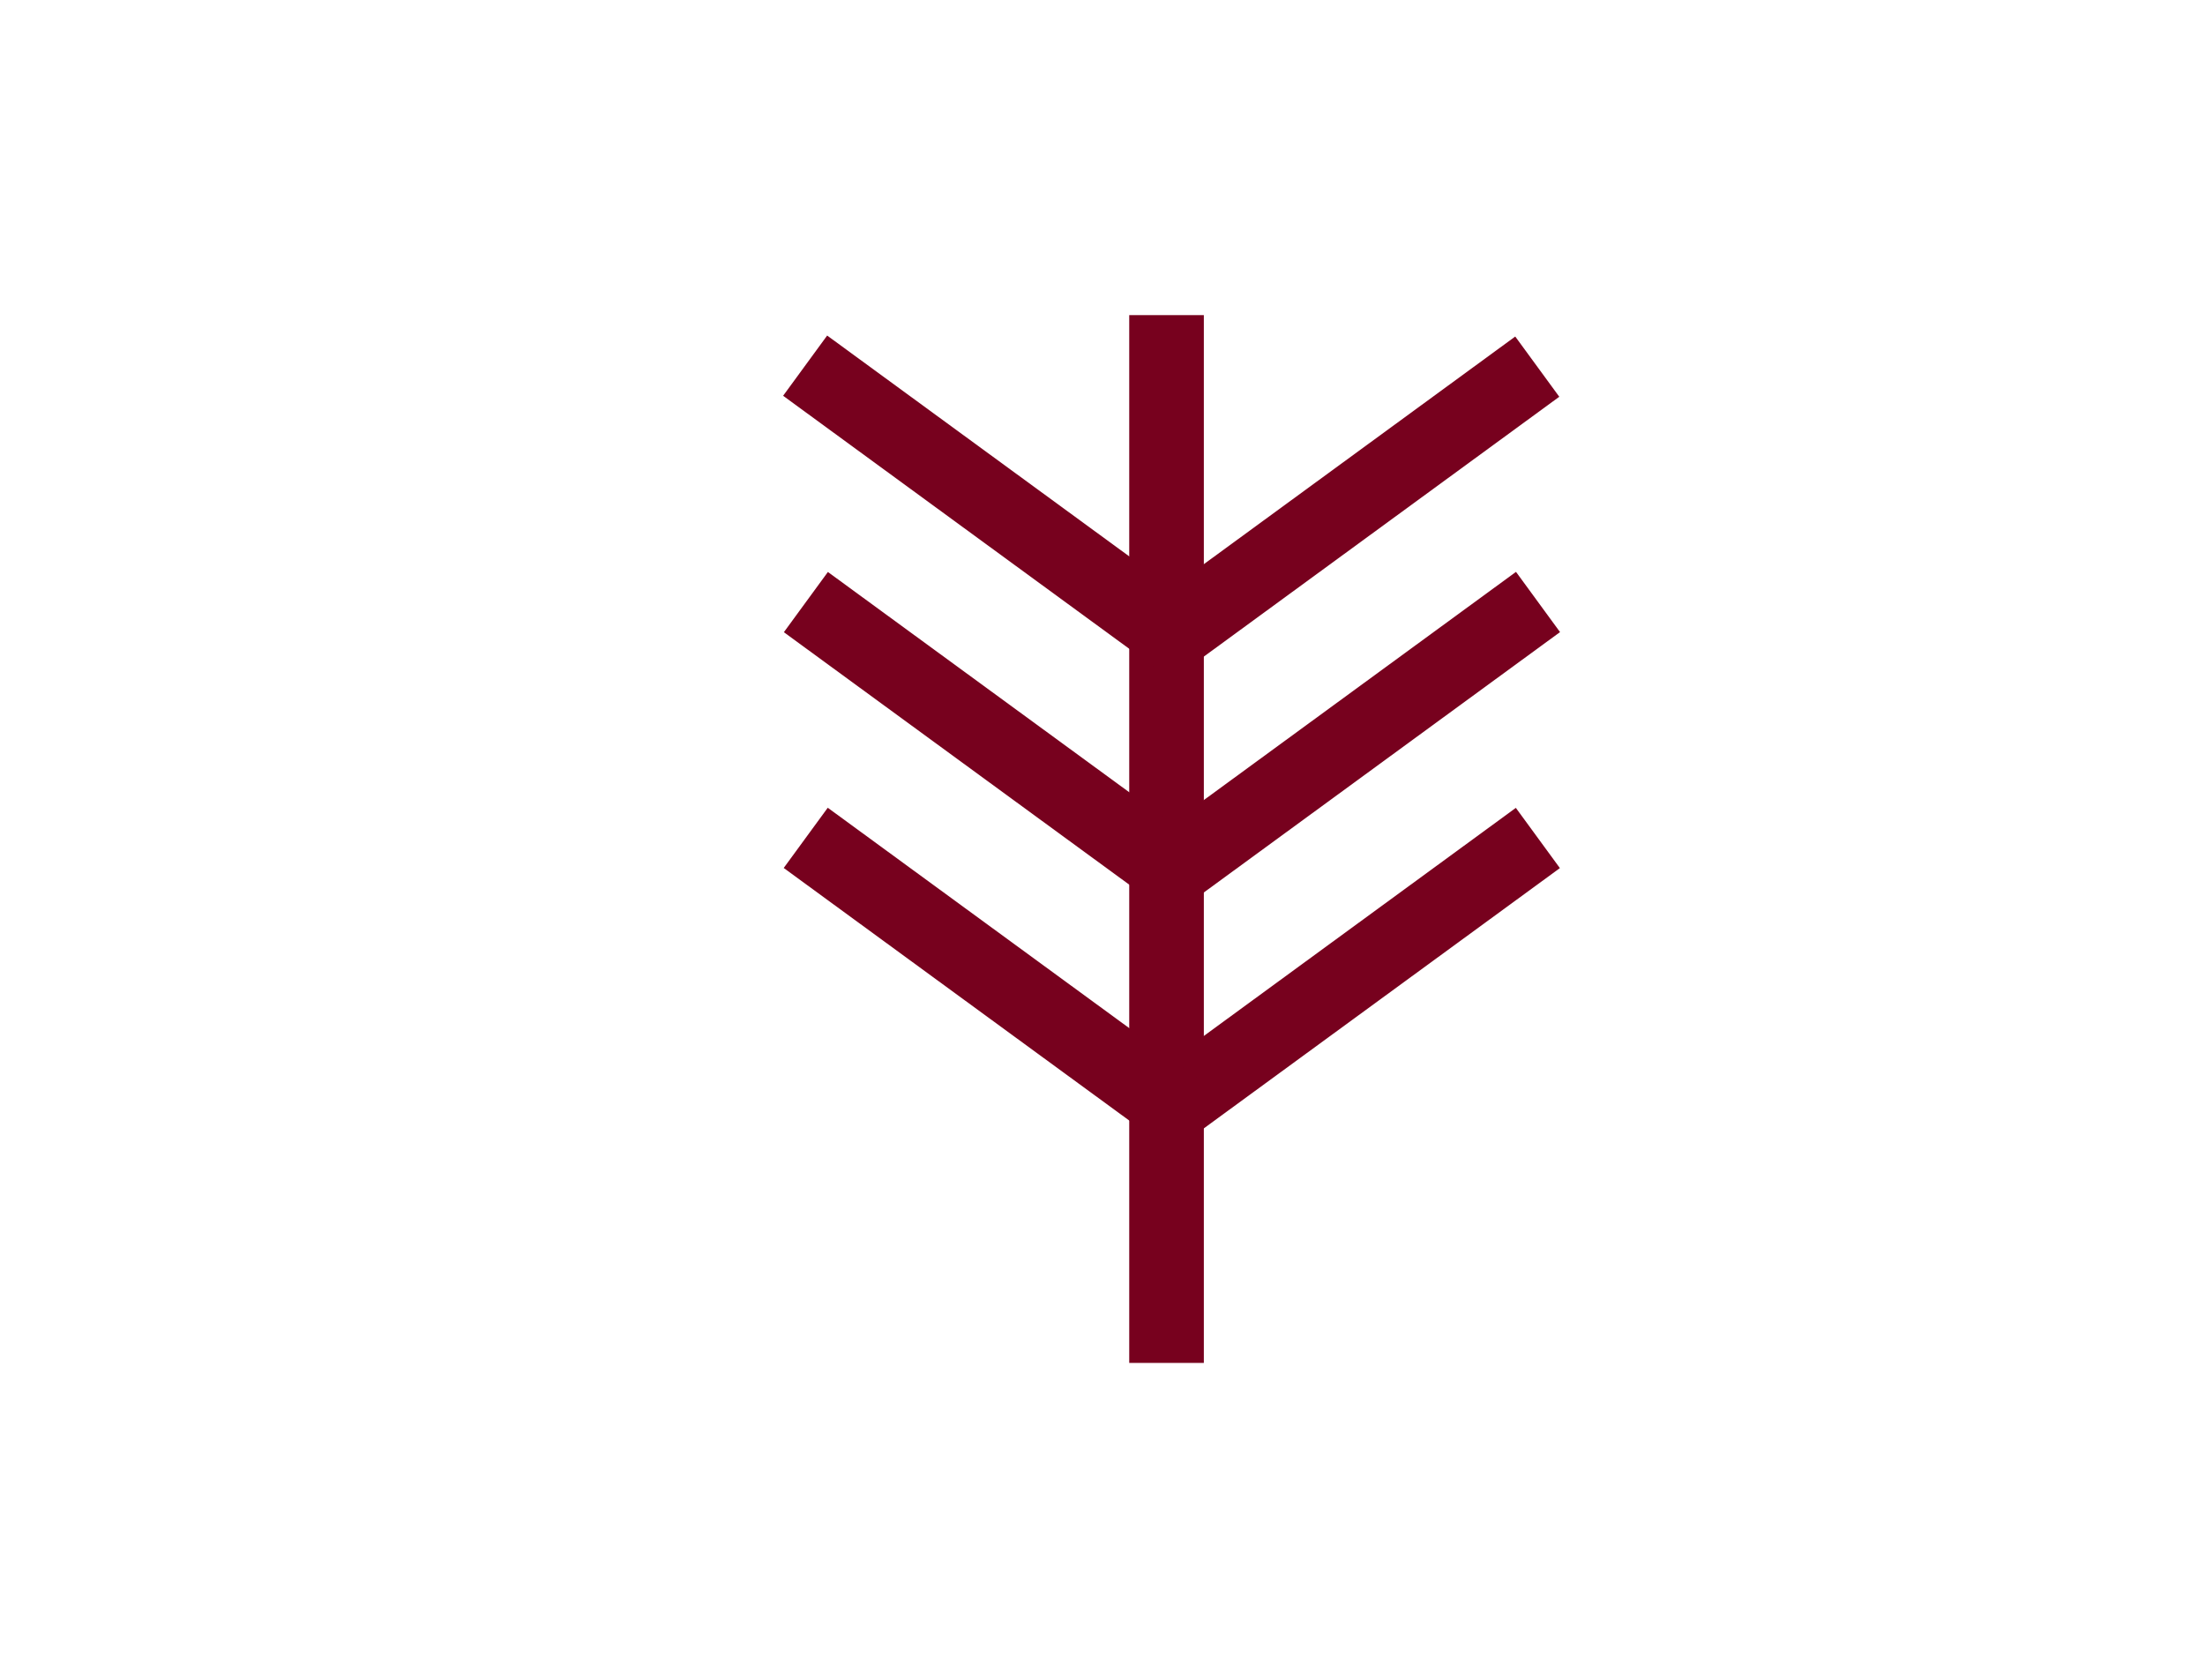
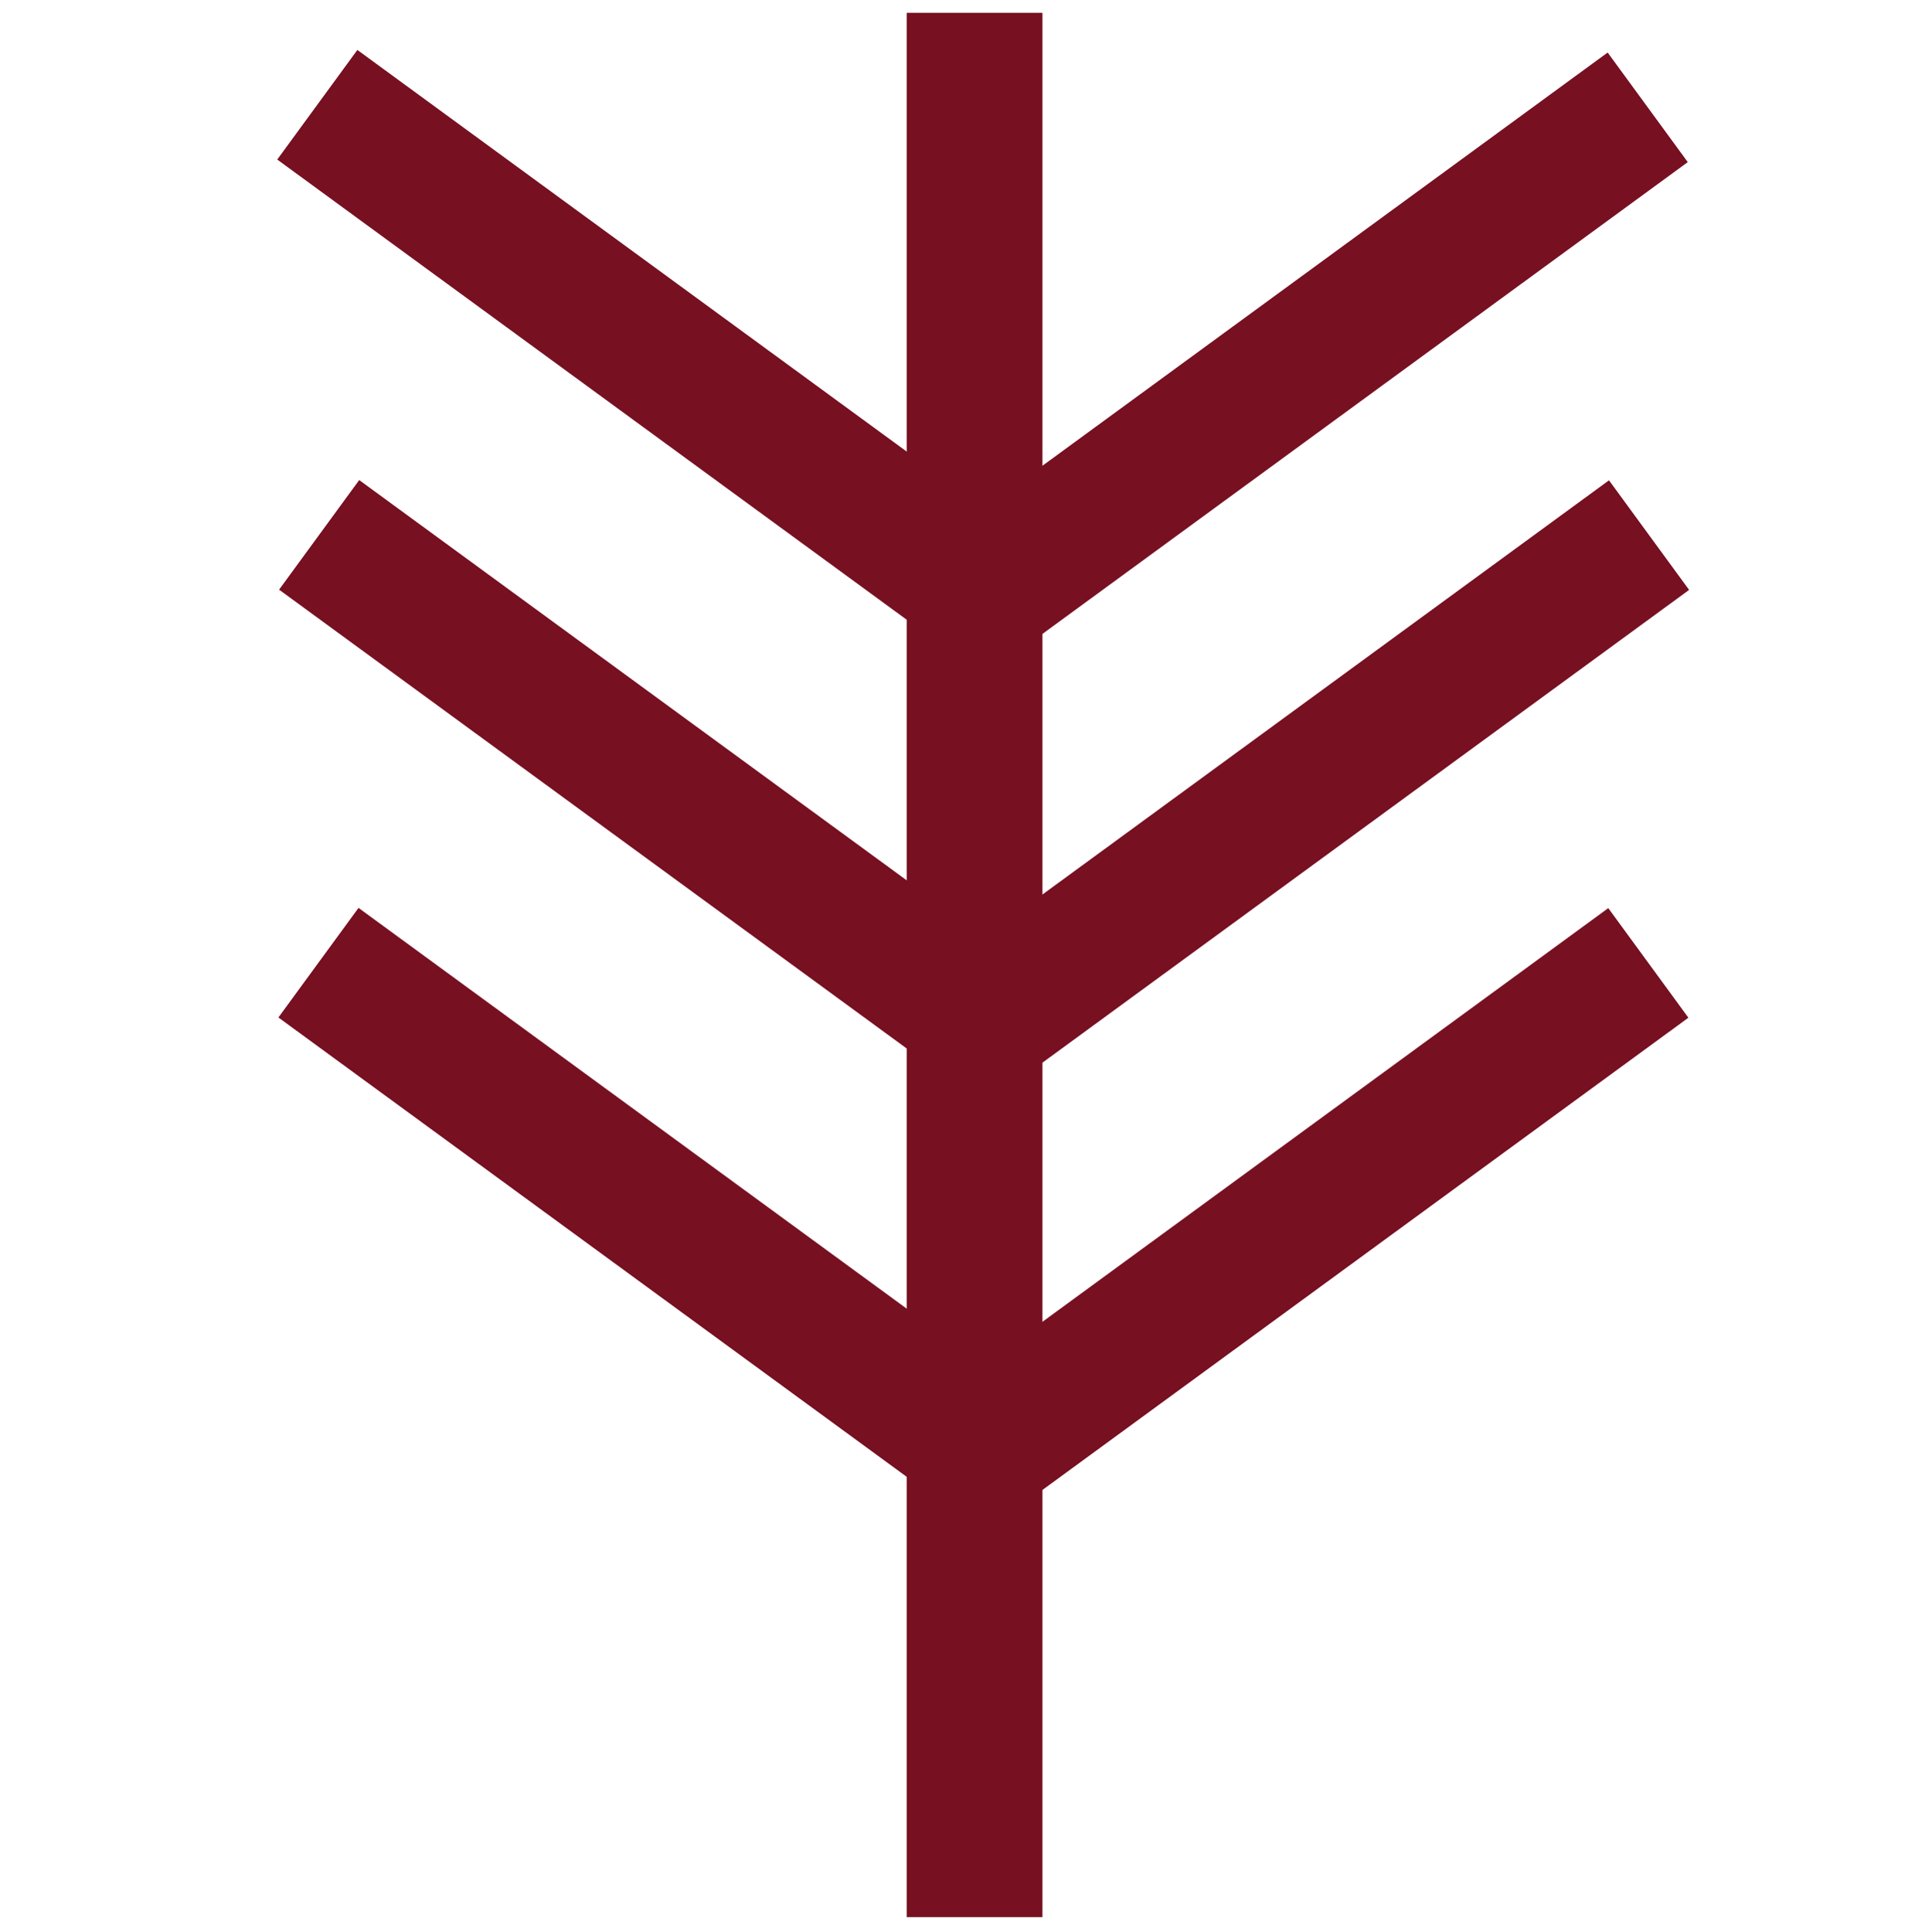
- <svg xmlns="http://www.w3.org/2000/svg" version="1.1" id="Layer_1" x="0px" y="0px" viewBox="0 0 198 150.8" style="enable-background:new 0 0 198 150.8;" xml:space="preserve">
+ <svg xmlns="http://www.w3.org/2000/svg" version="1.1" id="Layer_1" x="0px" y="0px" viewBox="0 0 150.8 150.8" style="enable-background:new 0 0 150.8 150.8;" xml:space="preserve">
  <style type="text/css">
- 	.st0{fill:#77011e;}
+ 	.st0{fill:#771021;}
</style>
  <g>
    <g>
-       <rect x="101.4" y="28.3" class="st0" width="6.7" height="94.1" />
+       <rect x="70.8" y="1" class="st0" width="10.6" height="148.7" />
    </g>
    <g>
-       <rect x="117.8" y="66.7" transform="matrix(0.5902 0.8073 -0.8073 0.5902 120.4384 -61.9143)" class="st0" width="6.7" height="41.9" />
+       <rect x="68.9" y="89.4" transform="matrix(0.8073 -0.5902 0.5902 0.8073 -36.2472 78.4741)" class="st0" width="66.2" height="10.6" />
    </g>
    <g>
-       <rect x="117.8" y="45.5" transform="matrix(0.5902 0.8073 -0.8073 0.5902 103.3369 -70.5962)" class="st0" width="6.7" height="41.9" />
+       <rect x="68.9" y="56" transform="matrix(0.8073 -0.5902 0.5902 0.8073 -16.4787 72.0322)" class="st0" width="66.2" height="10.6" />
    </g>
    <g>
-       <rect x="117.8" y="24.4" transform="matrix(0.5902 0.8073 -0.8073 0.5902 86.2355 -79.2782)" class="st0" width="6.7" height="41.9" />
+       <rect x="68.8" y="22.6" transform="matrix(0.8073 -0.5902 0.5902 0.8073 3.2104 65.5331)" class="st0" width="66.2" height="10.6" />
    </g>
    <g>
-       <rect x="85.8" y="66.7" transform="matrix(-0.5902 0.8073 -0.8073 -0.5902 212.6409 67.3704)" class="st0" width="6.7" height="41.9" />
+       <rect x="46.3" y="61.6" transform="matrix(0.5902 -0.8073 0.8073 0.5902 -55.3177 80.4714)" class="st0" width="10.6" height="66.2" />
    </g>
    <g>
-       <rect x="85.8" y="45.5" transform="matrix(-0.5902 0.8073 -0.8073 -0.5902 195.5395 33.6844)" class="st0" width="6.7" height="41.9" />
+       <rect x="46.3" y="28.2" transform="matrix(0.5902 -0.8073 0.8073 0.5902 -28.3003 66.7771)" class="st0" width="10.6" height="66.2" />
    </g>
    <g>
-       <rect x="85.8" y="24.4" transform="matrix(-0.5902 0.8073 -0.8073 -0.5902 178.4381 -1.623440e-003)" class="st0" width="6.7" height="41.9" />
+       <rect x="46.2" y="-5.4" transform="matrix(0.5902 -0.8073 0.8073 0.5902 -1.2599 52.9416)" class="st0" width="10.6" height="66.2" />
    </g>
  </g>
</svg>
